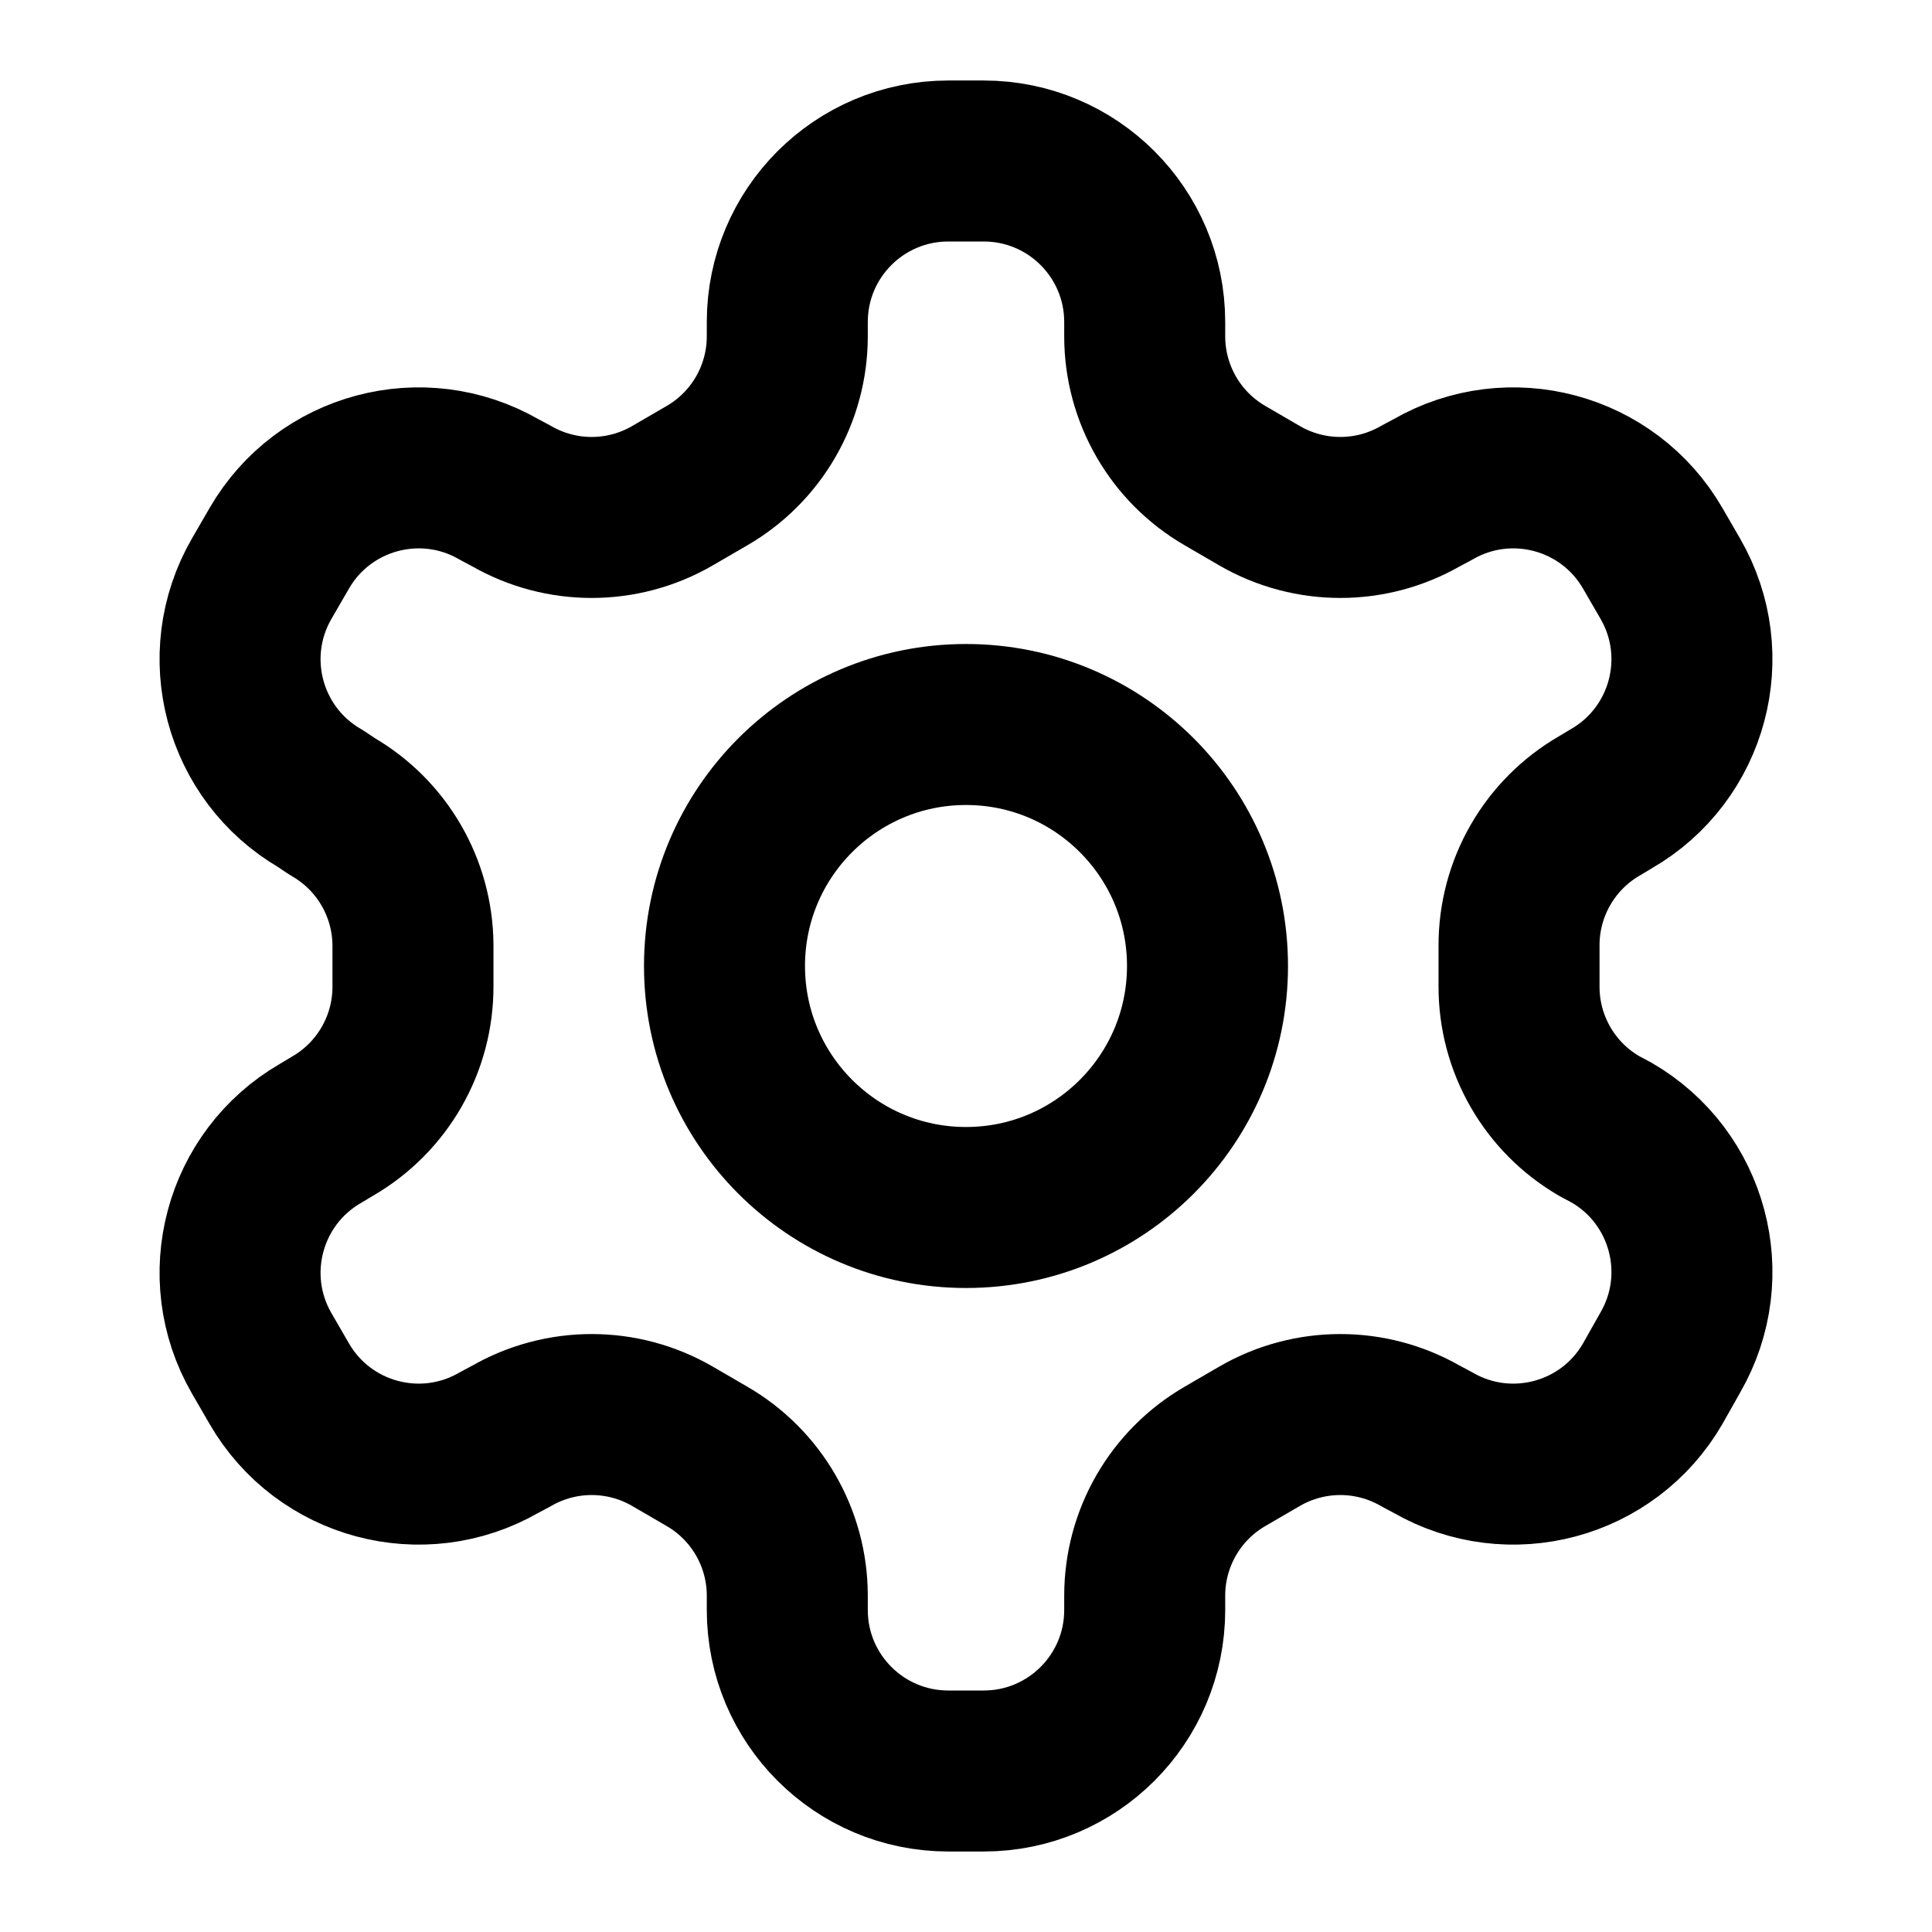
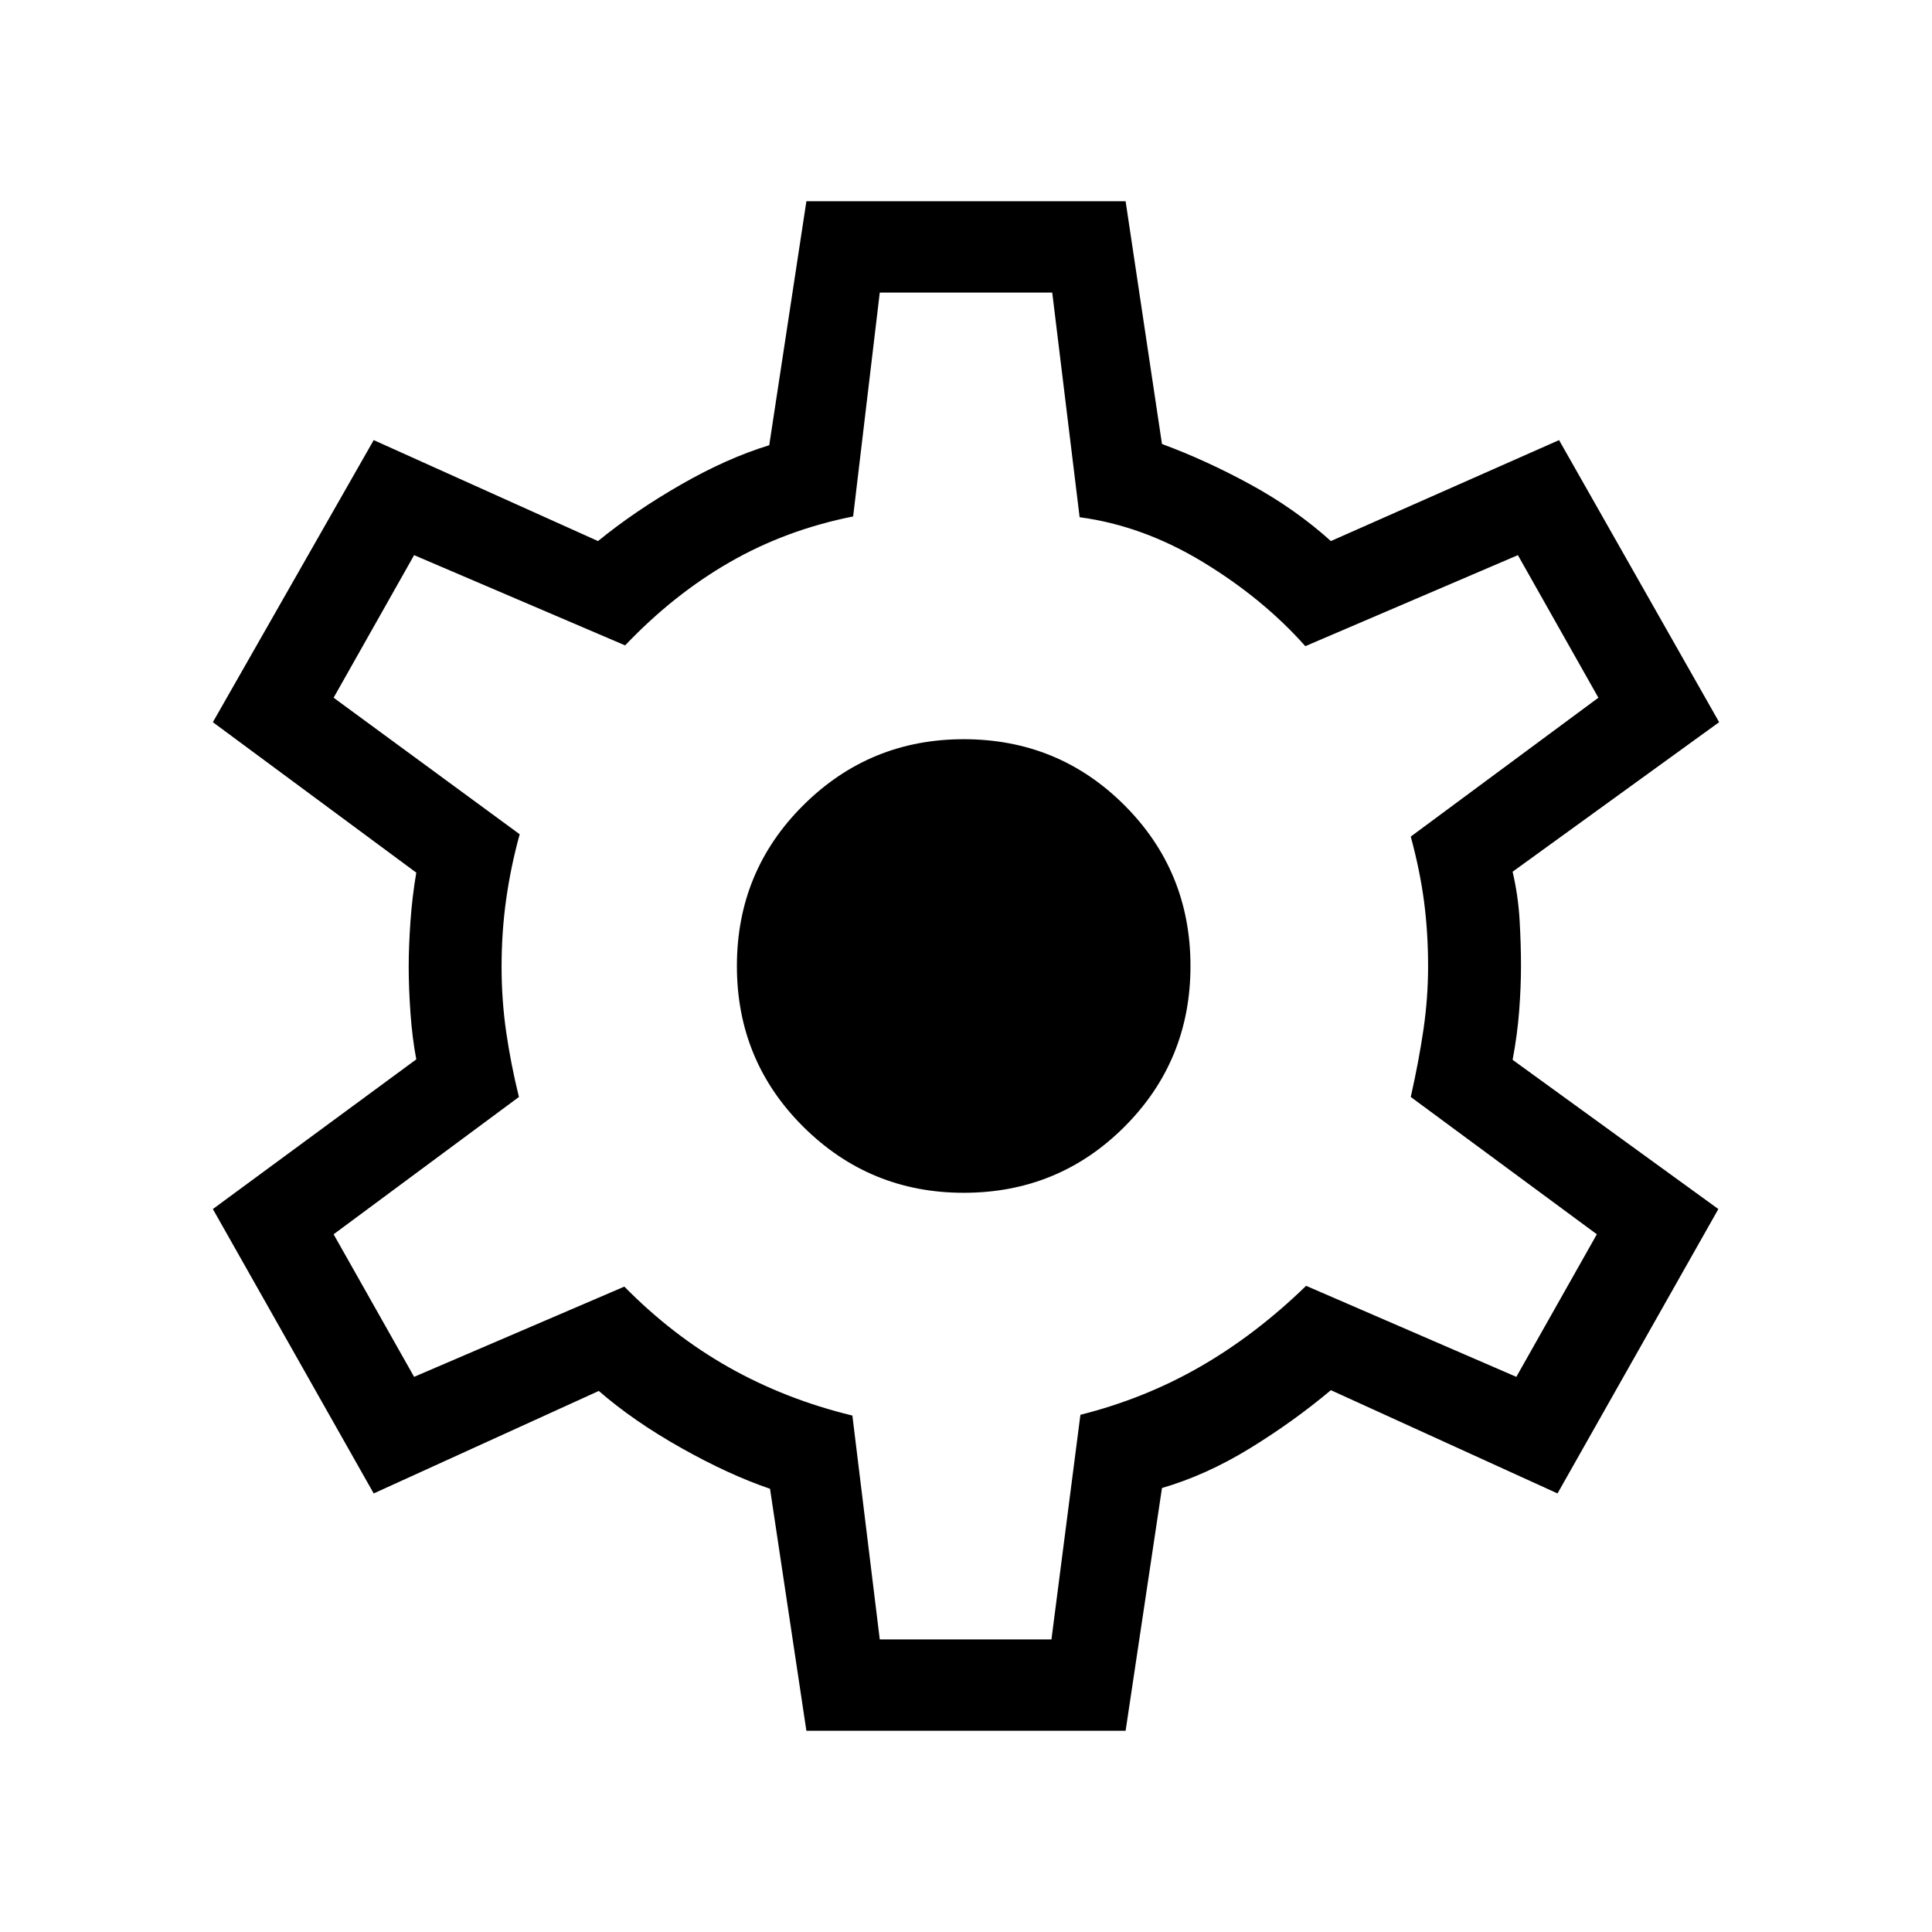
- <svg xmlns="http://www.w3.org/2000/svg" class="lucide lucide-settings" width="24" height="24" viewBox="0 0 24 24" fill="none" stroke="#000000" stroke-width="2" stroke-linecap="round" stroke-linejoin="round">
-   <path d="M12.22 2h-.44a2 2 0 0 0-2 2v.18a2 2 0 0 1-1 1.73l-.43.25a2 2 0 0 1-2 0l-.15-.08a2 2 0 0 0-2.73.73l-.22.38a2 2 0 0 0 .73 2.73l.15.1a2 2 0 0 1 1 1.72v.51a2 2 0 0 1-1 1.74l-.15.09a2 2 0 0 0-.73 2.73l.22.38a2 2 0 0 0 2.73.73l.15-.08a2 2 0 0 1 2 0l.43.25a2 2 0 0 1 1 1.73V20a2 2 0 0 0 2 2h.44a2 2 0 0 0 2-2v-.18a2 2 0 0 1 1-1.73l.43-.25a2 2 0 0 1 2 0l.15.08a2 2 0 0 0 2.73-.73l.22-.39a2 2 0 0 0-.73-2.73l-.15-.08a2 2 0 0 1-1-1.74v-.5a2 2 0 0 1 1-1.74l.15-.09a2 2 0 0 0 .73-2.73l-.22-.38a2 2 0 0 0-2.73-.73l-.15.08a2 2 0 0 1-2 0l-.43-.25a2 2 0 0 1-1-1.73V4a2 2 0 0 0-2-2z" />
-   <circle cx="12" cy="12" r="3" />
+ <svg xmlns="http://www.w3.org/2000/svg" width="48" height="48" viewBox="0 -960 960 960">
+   <path d="m400.69-100-18.07-120.23q-20.54-7-44.23-20.35-23.7-13.34-40.85-28.27l-111.85 50.93-79.92-141.31 101.08-74.38q-2-10.54-2.89-23.01-.88-12.46-.88-23 0-10.15.88-22.61.89-12.46 2.89-24.16l-101.08-74.76 79.92-140.16 111.46 50.16q18.31-14.93 41.24-28.08 22.92-13.15 43.84-19.54L400.69-860h158.62l18.07 120.62q22.08 8.15 44.16 20.23 22.07 12.07 39.77 28l113.38-50.16 79.54 140.16-102.62 74.3q2.77 11.93 3.47 24 .69 12.08.69 22.85 0 10.38-.89 22.15-.88 11.77-3.27 24.47l102.23 74.15-79.92 141.31-112.61-51.31q-18.7 15.69-40.35 28.96-21.65 13.27-43.58 19.65L559.31-100H400.69Zm36.46-45.39h85.31L536.85-257q31.84-8 59.42-23.85 27.58-15.84 52.73-40.23l104.46 45.23 40-70.84L701-414.92q4-17.77 6.31-33.5 2.3-15.73 2.3-31.58 0-16.62-2-31.96-2-15.35-6.61-32.35l93.23-69-40-70.84-105.62 45.23q-21.07-23.69-50.84-41.77Q568-698.77 536.46-703l-13.61-111.61h-85.7l-13.23 111.23q-33.23 6.61-61.19 22.65t-52.11 41.42l-104.85-44.84-40 70.84 92.46 67.85q-4.38 15.84-6.69 32.15-2.31 16.31-2.31 33.69 0 16.62 2.31 32.54 2.31 15.93 6.31 32.16l-92.08 68.23 40 70.84 104.46-44.84q24 24.38 52.15 40.23 28.16 15.84 61.16 23.84l13.61 111.23Zm41.7-221.92q47.07 0 79.88-32.81 32.81-32.8 32.81-79.88t-32.81-79.88q-32.81-32.81-79.88-32.81-46.7 0-79.7 32.81-32.99 32.8-32.99 79.88t32.99 79.88q33 32.81 79.7 32.81ZM480-480Z" />
</svg>
